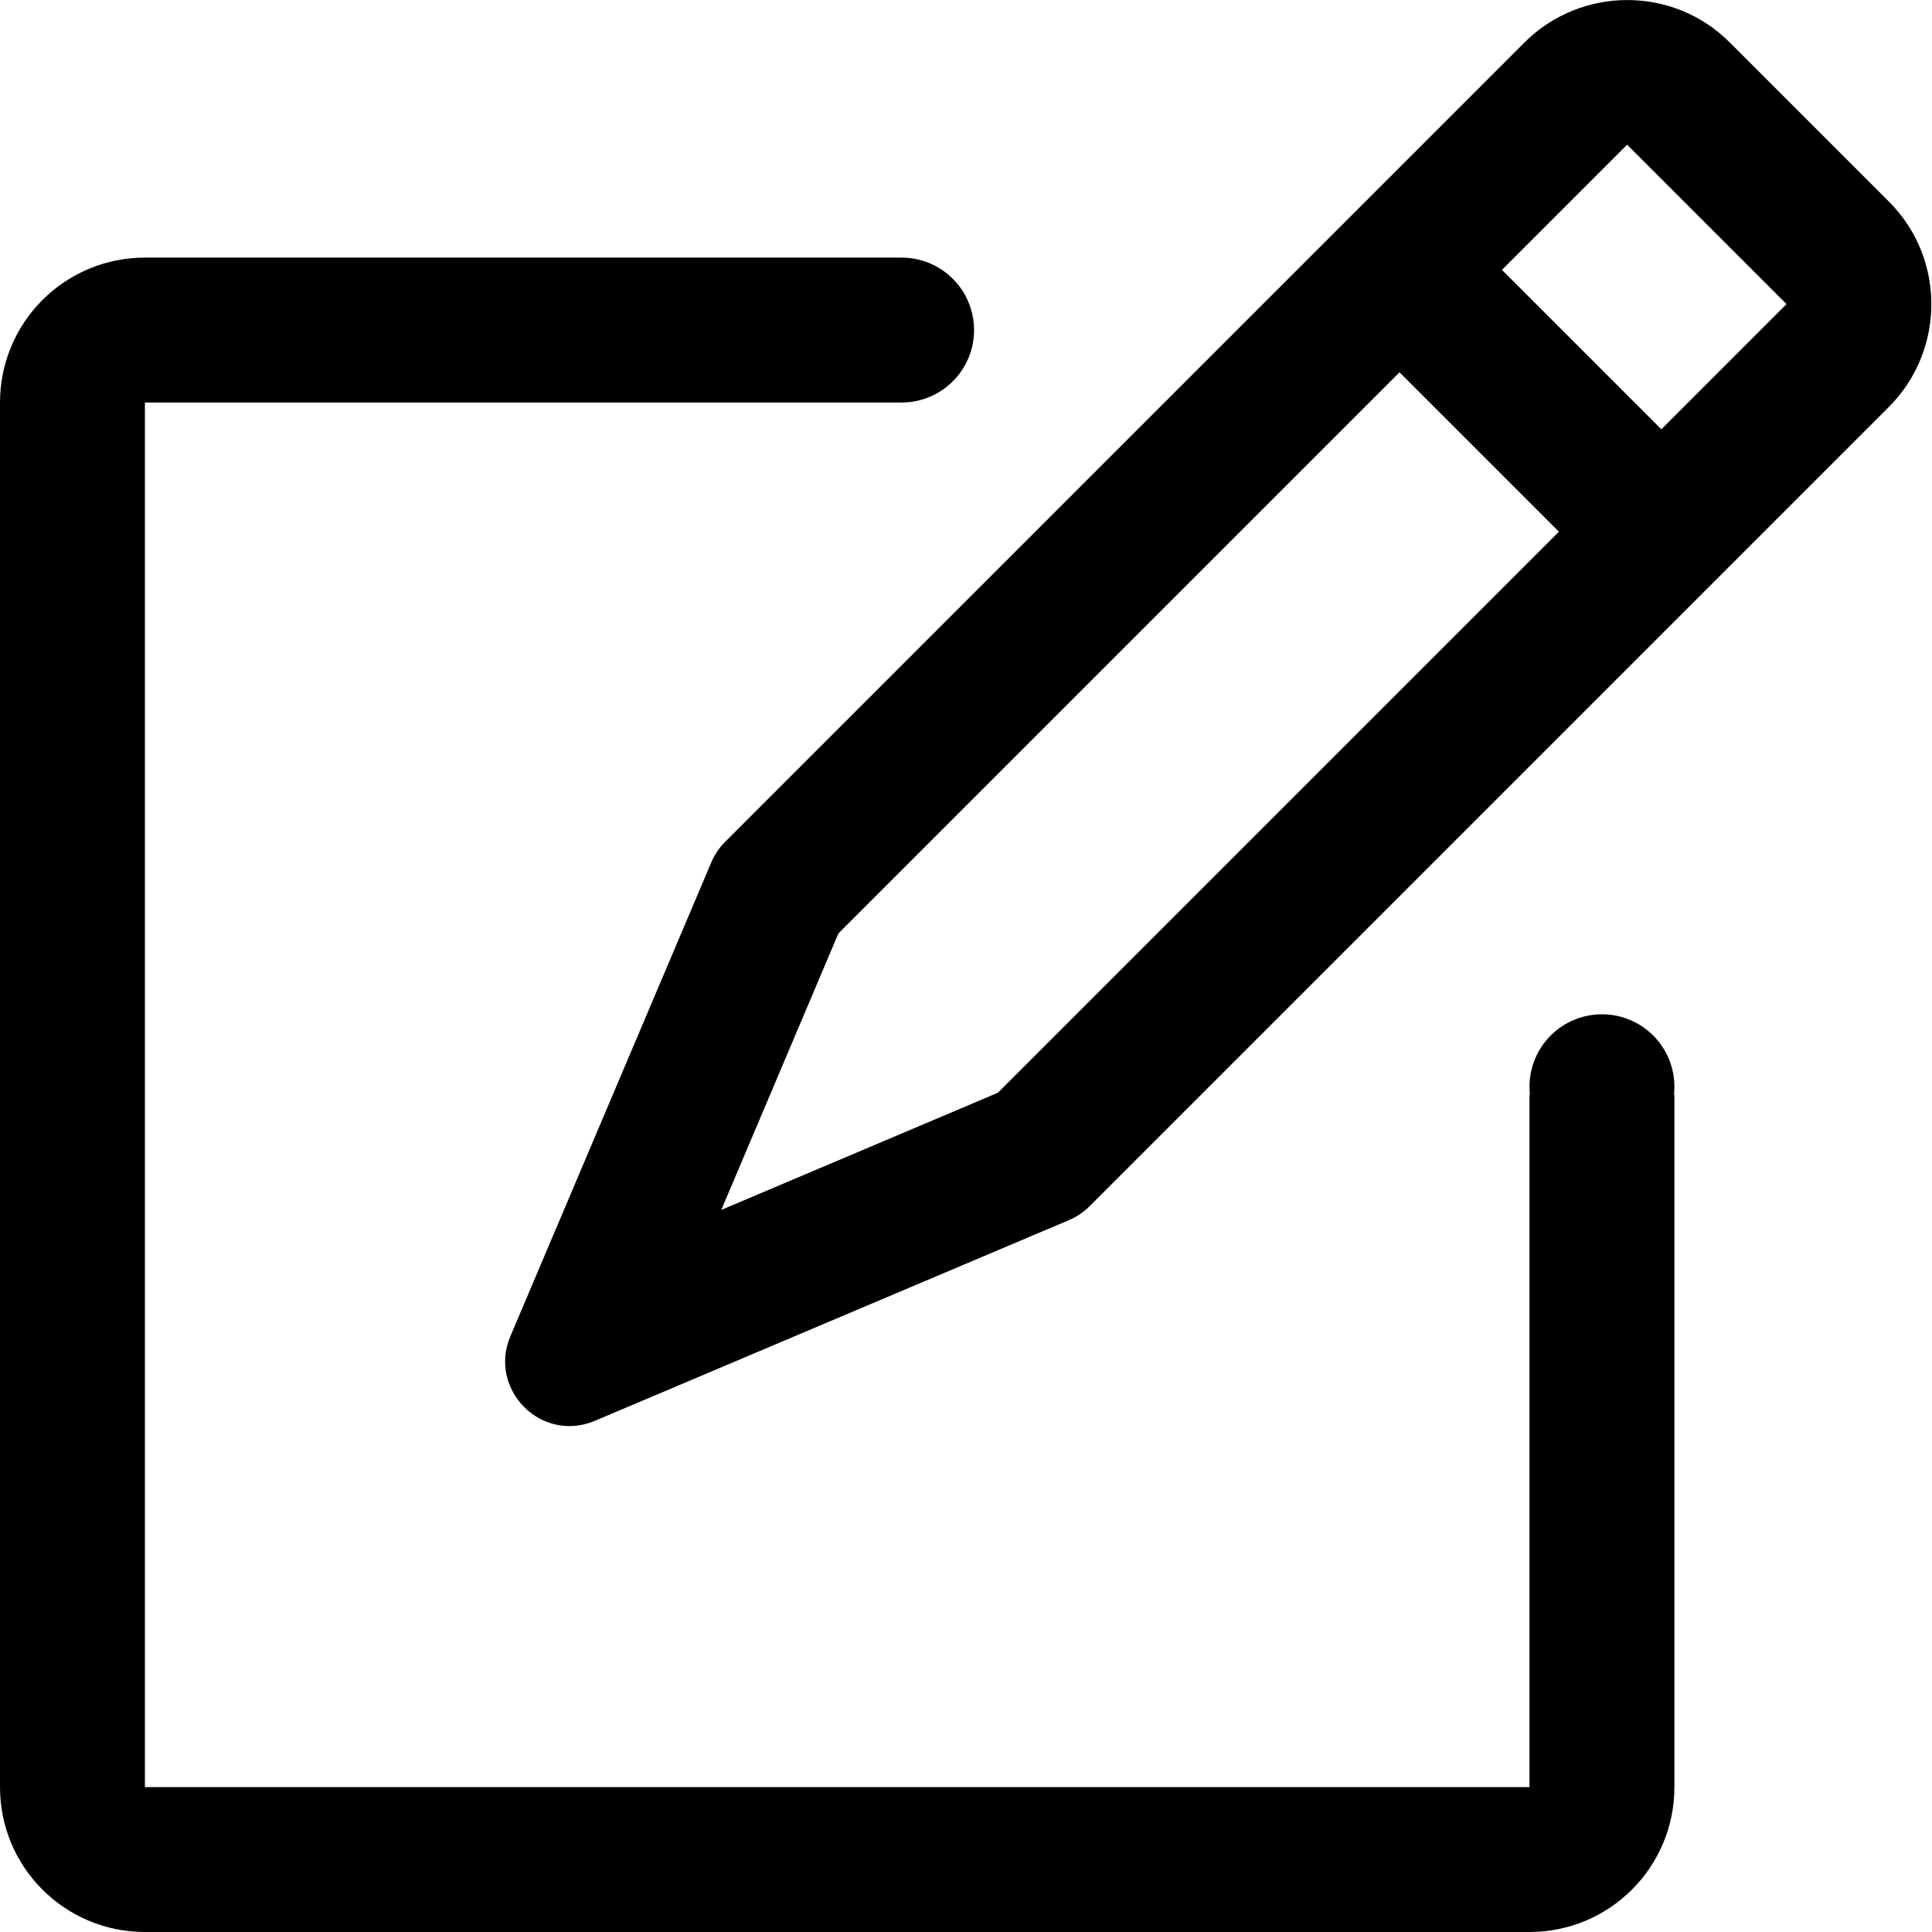
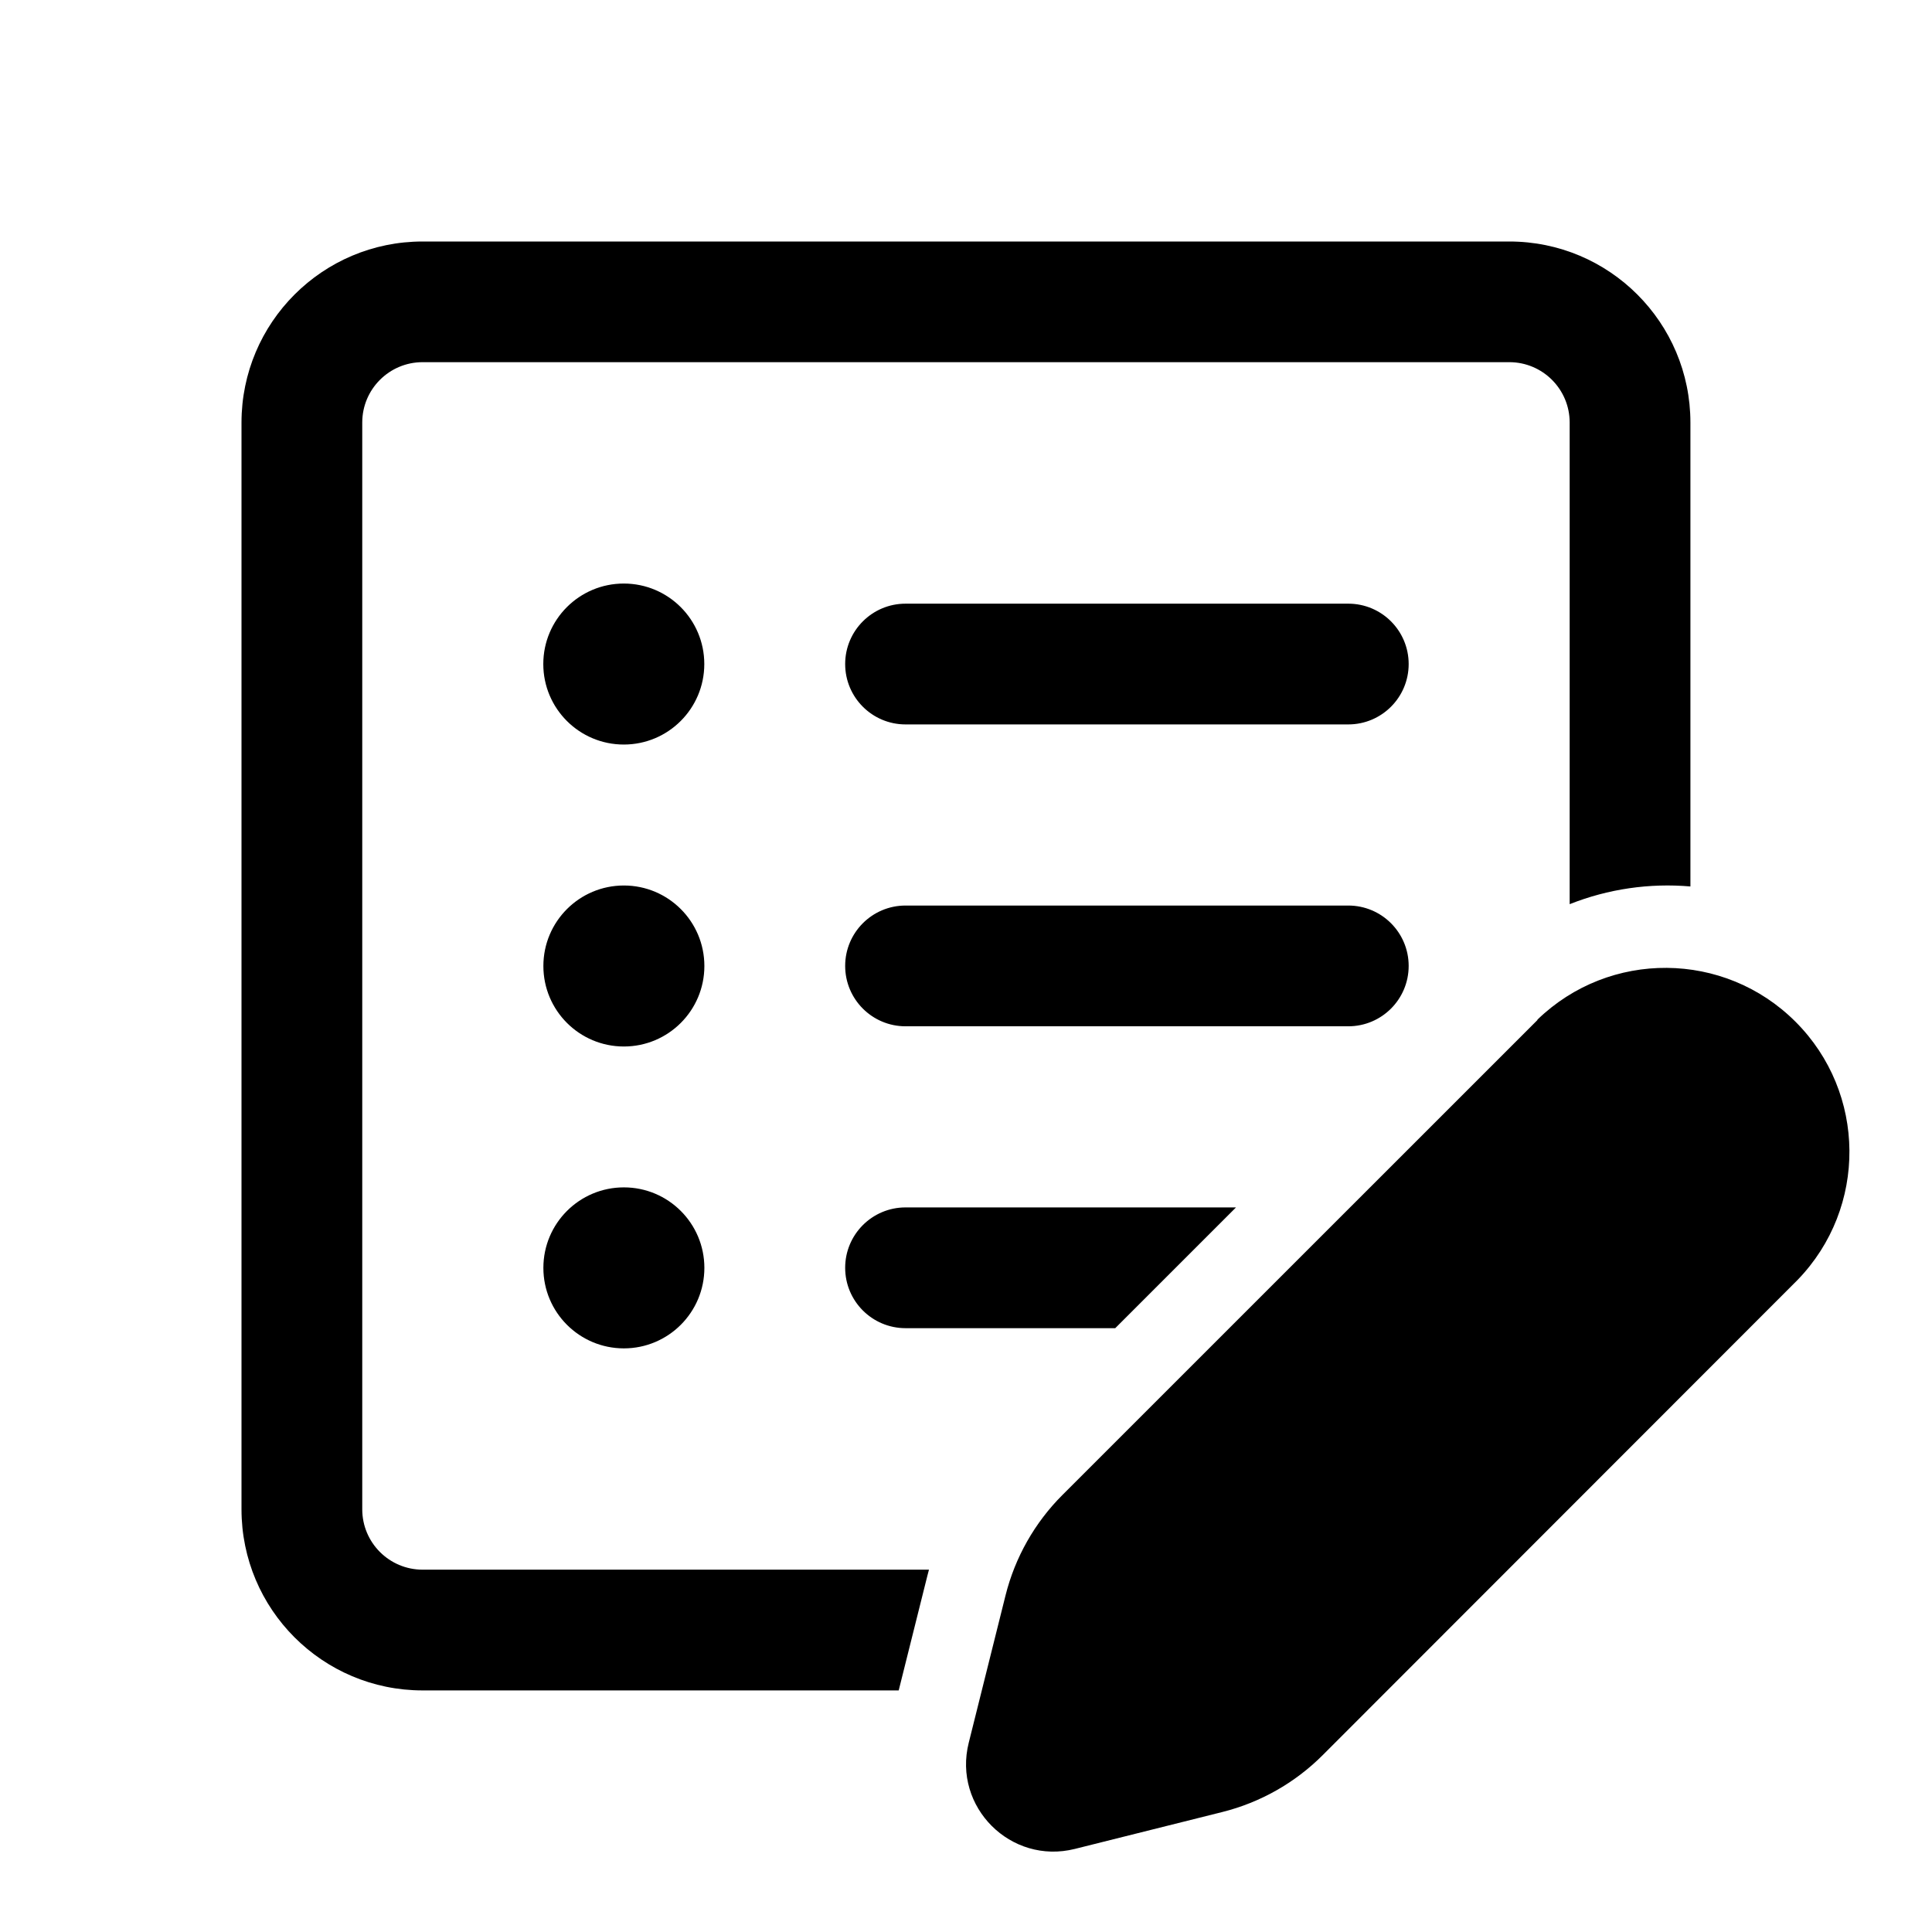
- <svg xmlns="http://www.w3.org/2000/svg" width="128" height="128">
-   <path d="M106.133 67.2a4.797 4.797 0 0 0-4.8 4.8c0 .187.014.36.027.533h-.027V118.4H9.6V26.667h50.133c2.654 0 4.8-2.147 4.8-4.8 0-2.654-2.146-4.8-4.8-4.8H9.6a9.594 9.594 0 0 0-9.6 9.6V118.4c0 5.307 4.293 9.6 9.6 9.6h91.733c5.307 0 9.6-4.293 9.6-9.6V72.533h-.026c.013-.173.026-.346.026-.533 0-2.653-2.146-4.8-4.8-4.8z" />
-   <path d="M125.16 13.373L114.587 2.8c-3.747-3.747-9.854-3.72-13.6.027l-52.96 52.96a4.264 4.264 0 0 0-.907 1.36L33.813 88.533c-.746 1.76-.226 3.534.907 4.68 1.133 1.147 2.92 1.667 4.693.92l31.4-13.293c.507-.213.96-.52 1.36-.907l52.96-52.96c3.747-3.746 3.774-9.853.027-13.6zM66.107 72.4l-18.32 7.76 7.76-18.32L92.72 24.667l10.56 10.56L66.107 72.4zm52.226-52.227l-8.266 8.267-10.56-10.56 8.266-8.267.027-.026 10.56 10.56-.027.026z" />
+ <svg xmlns="http://www.w3.org/2000/svg" viewBox="0 0 24 24">
+   <g fill="none">
+     <path d="M5.25 3A2.25 2.25 0 0 0 3 5.25v13.499a2.25 2.25 0 0 0 2.25 2.25h5.914l.356-1.424l.02-.076H5.25a.75.75 0 0 1-.75-.75v-13.5a.75.75 0 0 1 .75-.75h13.499a.75.75 0 0 1 .75.75v5.983c.478-.19.993-.264 1.5-.22V5.25A2.25 2.25 0 0 0 18.748 3h-13.5zm10.104 11.999h-4.105a.75.75 0 1 0 0 1.5h2.605l1.5-1.5zm-6.605-6.75a1 1 0 1 1-2 0a1 1 0 0 1 2 0zm2.5-.75a.75.75 0 1 0 0 1.5h5.5a.75.75 0 1 0 0-1.5h-5.5zm0 3.75a.75.75 0 1 0 0 1.5h5.5a.75.75 0 1 0 0-1.5h-5.5zM7.75 13a1 1 0 1 0 0-2a1 1 0 0 0 0 2zm1 2.75a1 1 0 1 1-2 0a1 1 0 0 1 2 0zm10.35-3.08l-5.902 5.901a2.685 2.685 0 0 0-.707 1.248l-.457 1.83c-.2.797.522 1.518 1.318 1.319l1.83-.458a2.685 2.685 0 0 0 1.248-.706L22.33 15.9a2.286 2.286 0 0 0-3.233-3.232z" fill="currentColor" />
+   </g>
</svg>
